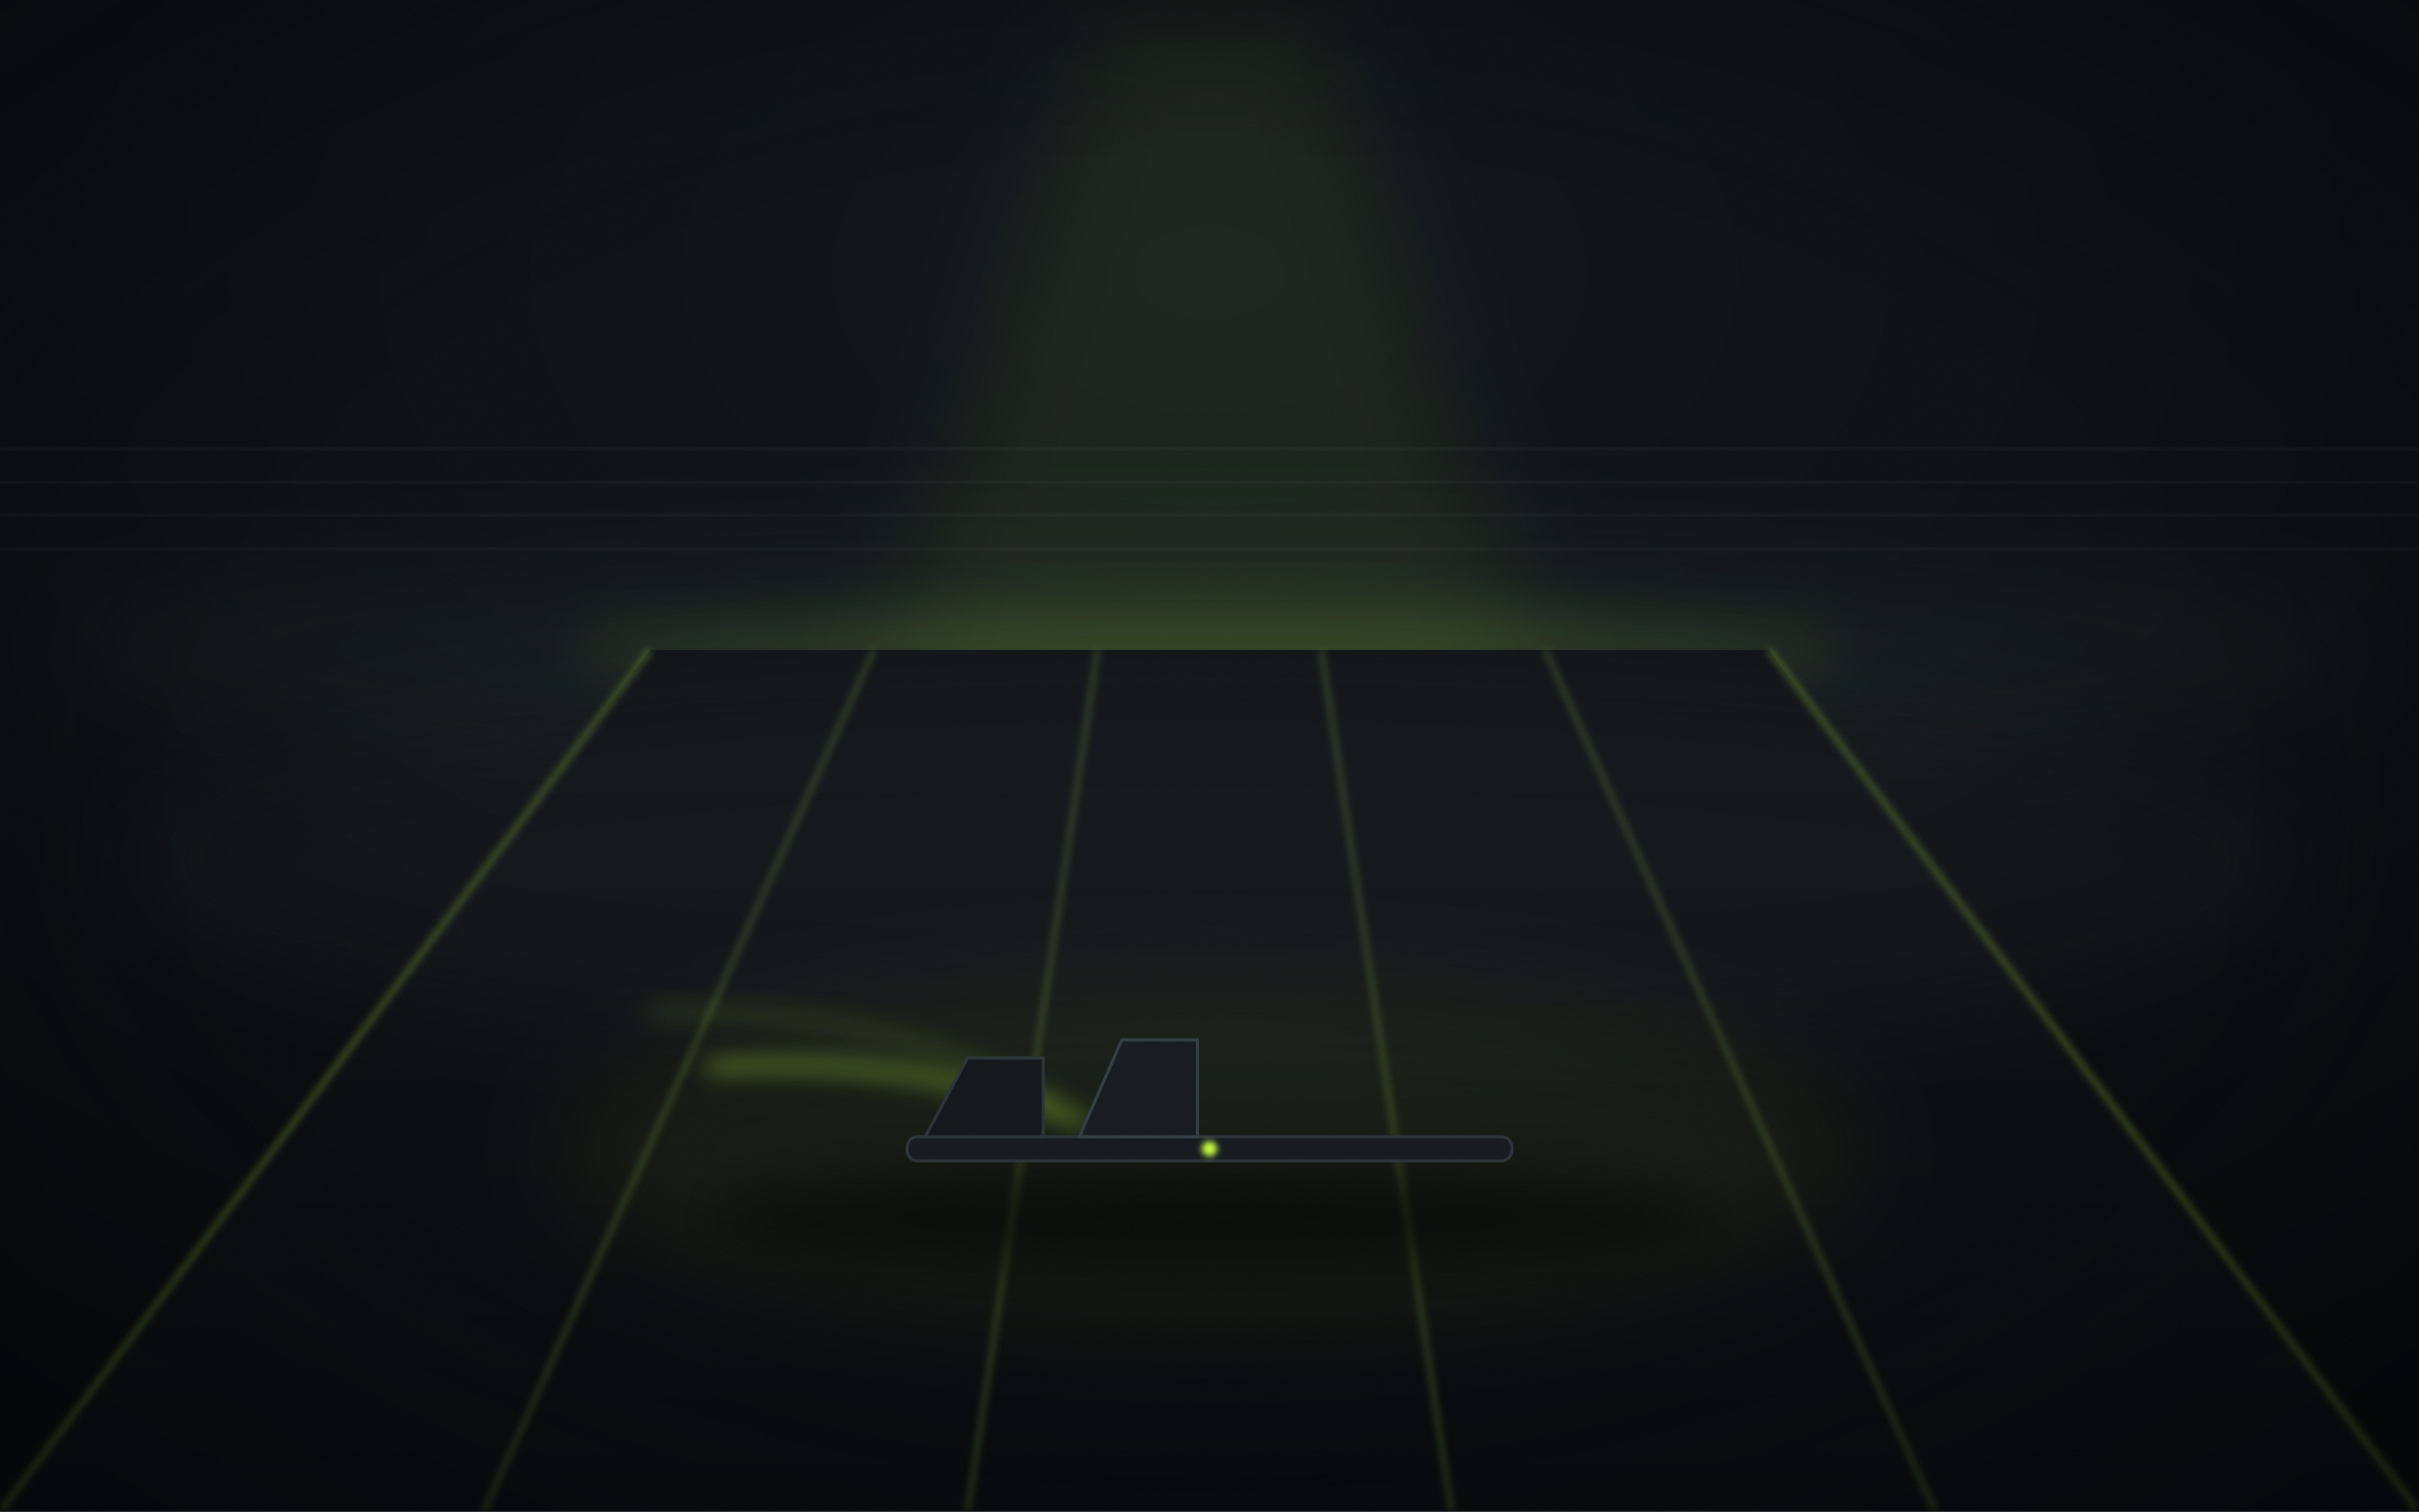
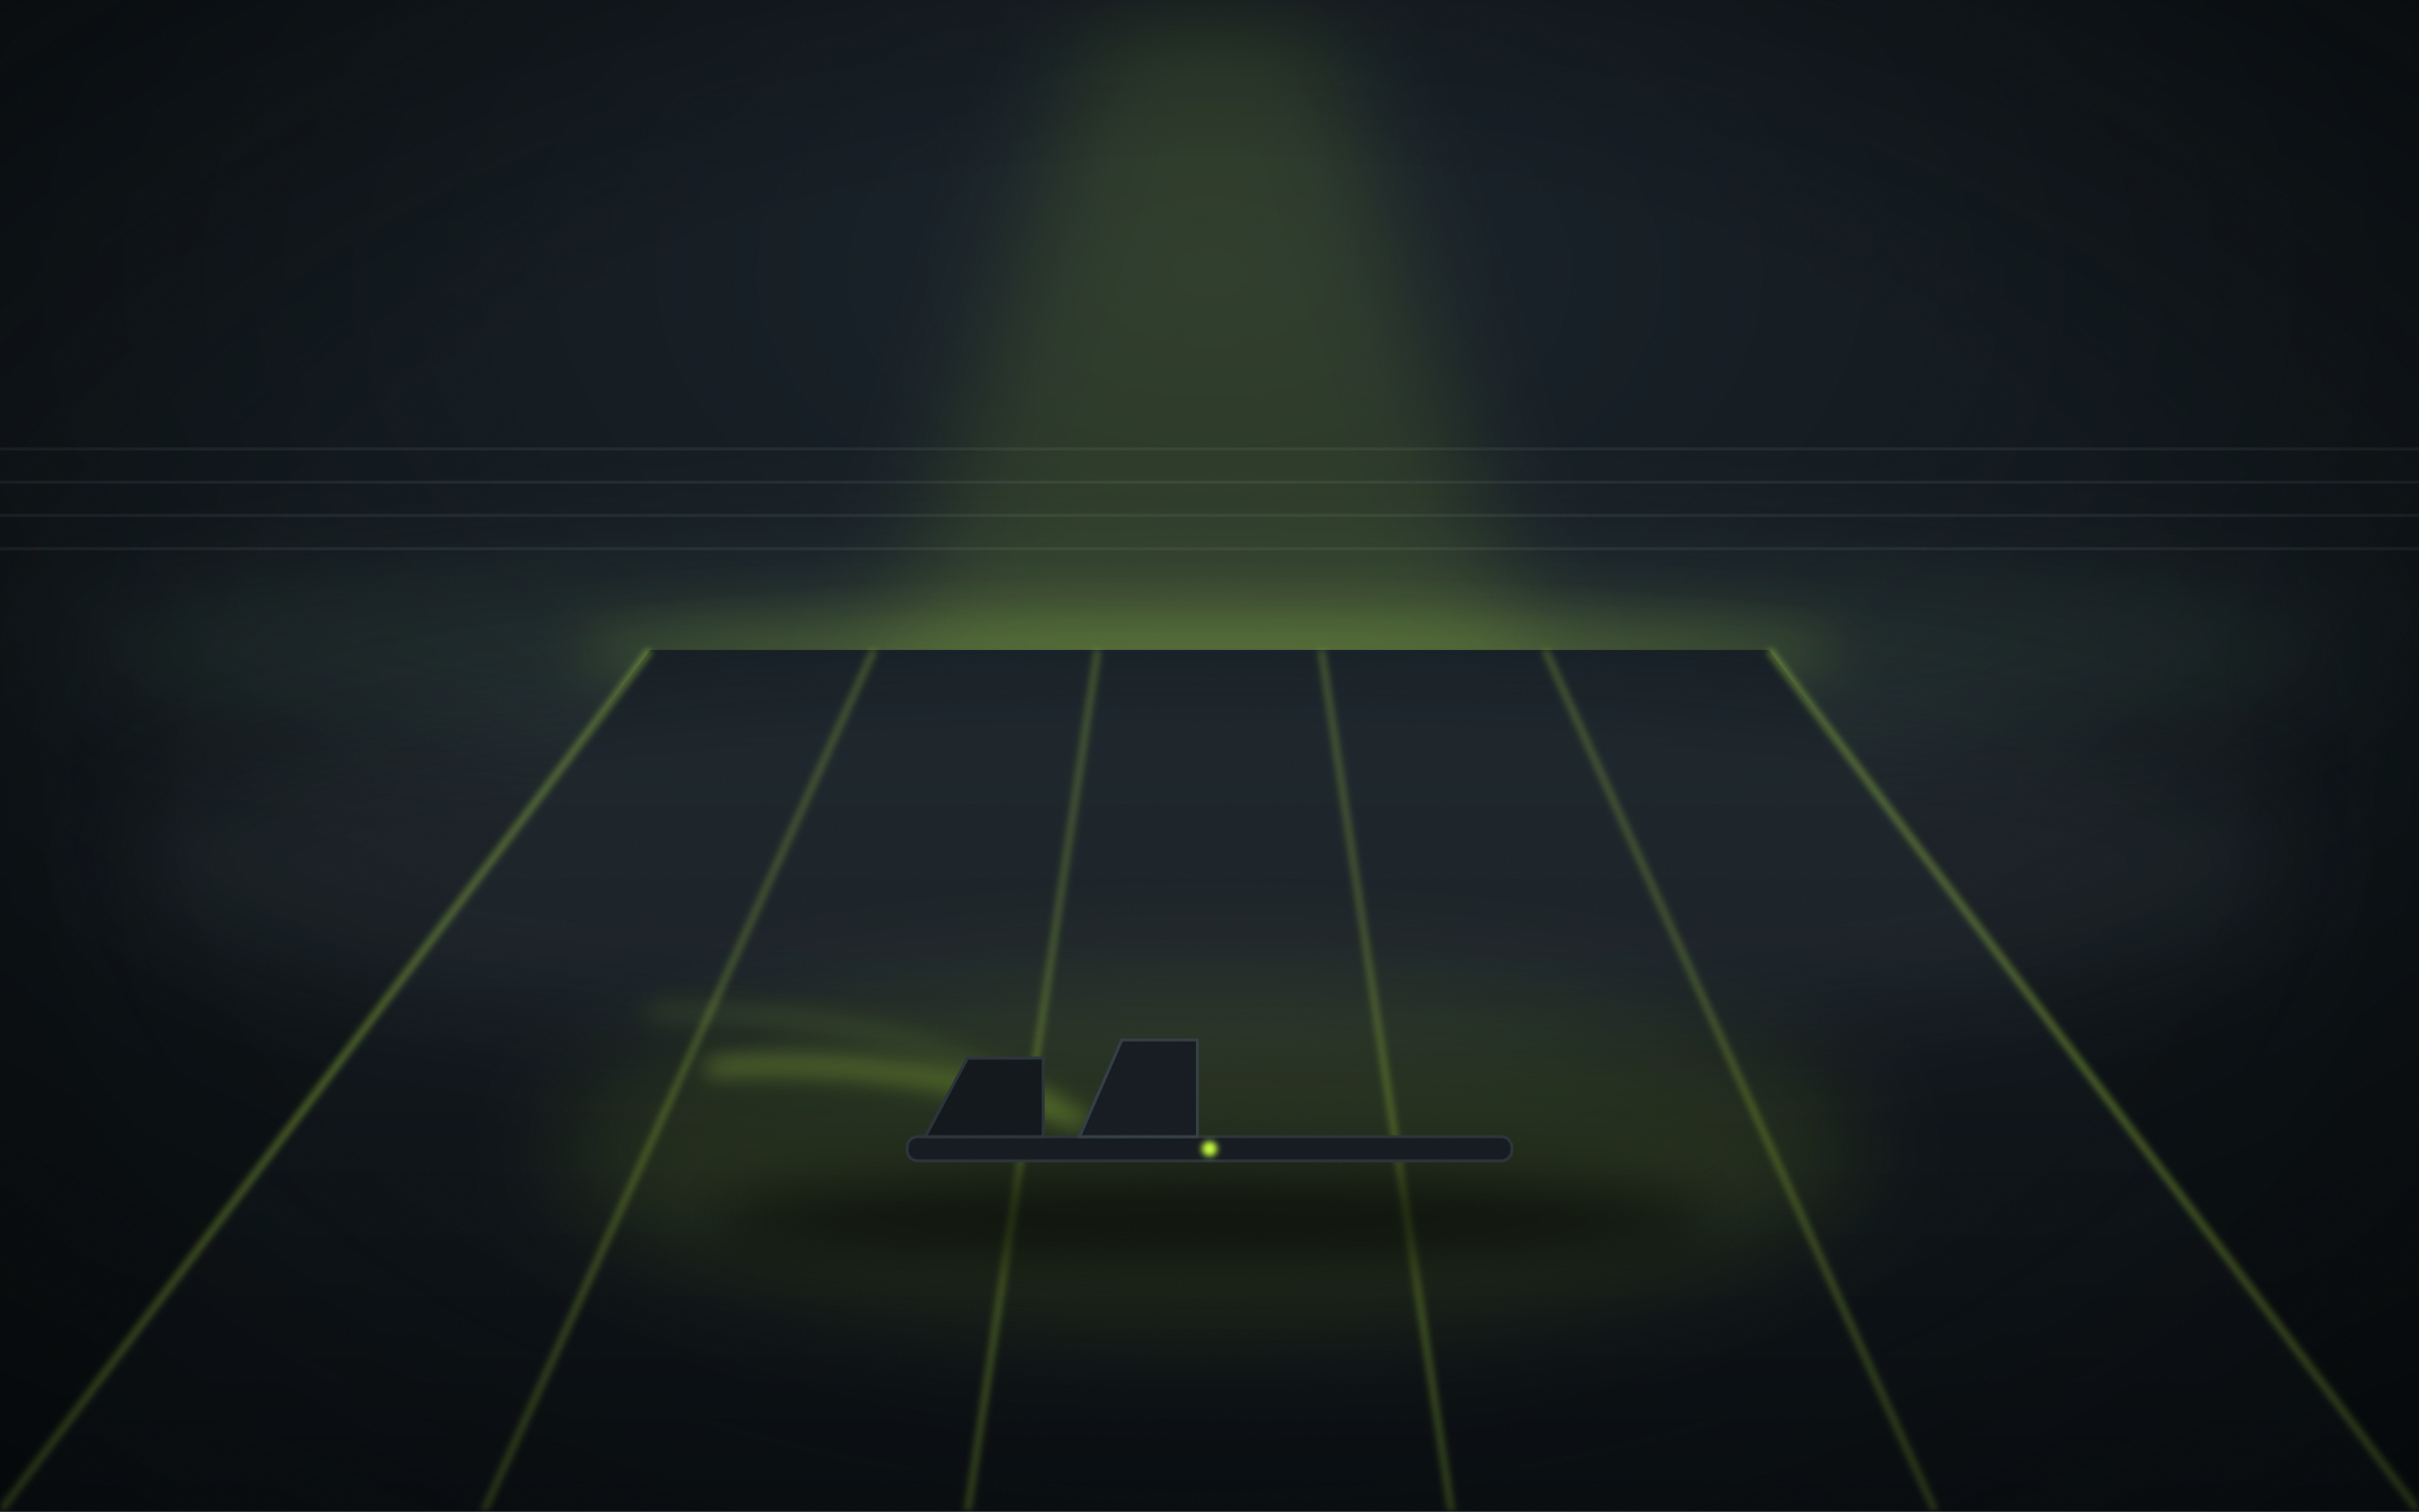
<svg xmlns="http://www.w3.org/2000/svg" viewBox="0 0 1600 1000" preserveAspectRatio="xMidYMid slice">
  <defs>
    <radialGradient id="bg" cx="50%" cy="18%" r="90%">
-       <stop offset="0%" stop-color="#10161b" />
-       <stop offset="55%" stop-color="#0a0e11" />
-       <stop offset="100%" stop-color="#040607" />
+       <stop offset="0%" stop-color="#1a232b" />
+       <stop offset="55%" stop-color="#0e1418" />
+       <stop offset="100%" stop-color="#060a0c" />
    </radialGradient>
    <linearGradient id="track" x1="0" y1="430" x2="0" y2="1000" gradientUnits="userSpaceOnUse">
-       <stop offset="0%" stop-color="#0d1216" />
-       <stop offset="100%" stop-color="#06090b" />
+       <stop offset="0%" stop-color="#131b21" />
+       <stop offset="100%" stop-color="#090d10" />
    </linearGradient>
    <radialGradient id="vig" cx="50%" cy="52%" r="75%">
      <stop offset="55%" stop-color="#030507" stop-opacity="0" />
      <stop offset="100%" stop-color="#030507" stop-opacity="0.62" />
    </radialGradient>
    <filter id="f2" x="-40%" y="-40%" width="180%" height="180%">
      <feGaussianBlur stdDeviation="2" />
    </filter>
    <filter id="f8" x="-40%" y="-40%" width="180%" height="180%">
      <feGaussianBlur stdDeviation="8" />
    </filter>
    <filter id="f18" x="-60%" y="-60%" width="220%" height="220%">
      <feGaussianBlur stdDeviation="18" />
    </filter>
    <filter id="f34" x="-60%" y="-60%" width="220%" height="220%">
      <feGaussianBlur stdDeviation="34" />
    </filter>
    <filter id="grain">
      <feTurbulence type="fractalNoise" baseFrequency="0.9" numOctaves="2" result="n" />
      <feColorMatrix in="n" type="matrix" values="0 0 0 0 1  0 0 0 0 1  0 0 0 0 1  0 0 0 0.05 0" />
      <feComposite operator="in" in2="SourceGraphic" />
    </filter>
  </defs>
  <rect width="1600" height="1000" fill="url(#bg)" />
-   <g opacity="0.05" fill="#9fb0ba">
+   <g opacity="0.1" fill="#9fb0ba">
    <rect x="0" y="296" width="1600" height="2" />
    <rect x="0" y="318" width="1600" height="2" />
    <rect x="0" y="340" width="1600" height="2" />
    <rect x="0" y="362" width="1600" height="2" />
  </g>
-   <ellipse cx="800" cy="430" rx="420" ry="26" fill="#c8ff3d" opacity="0.12" filter="url(#f18)" />
-   <ellipse cx="800" cy="430" rx="760" ry="70" fill="#7fae8f" opacity="0.06" filter="url(#f34)" />
-   <polygon points="730,0 870,0 1120,780 480,780" fill="#c8ff3d" opacity="0.07" filter="url(#f34)" />
+   <ellipse cx="800" cy="430" rx="420" ry="26" fill="#c8ff3d" opacity="0.22" filter="url(#f18)" />
+   <ellipse cx="800" cy="430" rx="760" ry="70" fill="#7fae8f" opacity="0.11" filter="url(#f34)" />
+   <polygon points="730,0 870,0 1120,780 480,780" fill="#c8ff3d" opacity="0.12" filter="url(#f34)" />
  <polygon points="0,1000 430,430 1170,430 1600,1000" fill="url(#track)" />
  <g stroke="#c8ff3d" stroke-width="5" filter="url(#f2)">
-     <line x1="0" y1="1000" x2="430" y2="430" opacity="0.20" />
-     <line x1="320" y1="1000" x2="578" y2="430" opacity="0.13" />
-     <line x1="640" y1="1000" x2="726" y2="430" opacity="0.13" />
-     <line x1="960" y1="1000" x2="874" y2="430" opacity="0.13" />
-     <line x1="1280" y1="1000" x2="1022" y2="430" opacity="0.13" />
-     <line x1="1600" y1="1000" x2="1170" y2="430" opacity="0.20" />
+     <line x1="0" y1="1000" x2="430" y2="430" opacity="0.32" />
+     <line x1="320" y1="1000" x2="578" y2="430" opacity="0.22" />
+     <line x1="640" y1="1000" x2="726" y2="430" opacity="0.22" />
+     <line x1="960" y1="1000" x2="874" y2="430" opacity="0.22" />
+     <line x1="1280" y1="1000" x2="1022" y2="430" opacity="0.22" />
+     <line x1="1600" y1="1000" x2="1170" y2="430" opacity="0.32" />
  </g>
-   <ellipse cx="800" cy="570" rx="720" ry="130" fill="#8fa0aa" opacity="0.05" filter="url(#f34)" />
-   <ellipse cx="800" cy="760" rx="430" ry="110" fill="#c8ff3d" opacity="0.06" filter="url(#f34)" />
+   <ellipse cx="800" cy="570" rx="720" ry="130" fill="#8fa0aa" opacity="0.09" filter="url(#f34)" />
+   <ellipse cx="800" cy="760" rx="430" ry="110" fill="#c8ff3d" opacity="0.11" filter="url(#f34)" />
  <g filter="url(#f8)">
    <path d="M 470 706 C 560 700 640 712 716 742" stroke="#c8ff3d" stroke-width="7" fill="none" stroke-linecap="round" opacity="0.5" />
    <path d="M 430 670 C 540 666 630 690 700 730" stroke="#c8ff3d" stroke-width="4" fill="none" stroke-linecap="round" opacity="0.3" />
  </g>
  <g>
    <ellipse cx="800" cy="806" rx="330" ry="30" fill="#000000" opacity="0.55" filter="url(#f18)" />
    <rect x="600" y="752" width="400" height="16" rx="7" fill="#141a1f" stroke="#2b333a" stroke-width="2" />
    <polygon points="640,700 690,700 690,752 612,752" fill="#12171c" stroke="#2b333a" stroke-width="2" />
    <polygon points="742,688 792,688 792,752 714,752" fill="#151b21" stroke="#333d45" stroke-width="2" />
    <line x1="640" y1="700" x2="690" y2="700" stroke="#c8ff3d" stroke-width="4" opacity="0.9" filter="url(#f2)" />
    <line x1="742" y1="688" x2="792" y2="688" stroke="#c8ff3d" stroke-width="4" opacity="0.9" filter="url(#f2)" />
    <circle cx="800" cy="760" r="5" fill="#c8ff3d" filter="url(#f2)" />
  </g>
  <rect width="1600" height="1000" fill="url(#vig)" />
  <rect width="1600" height="1000" fill="#ffffff" filter="url(#grain)" opacity="0.35" />
</svg>
